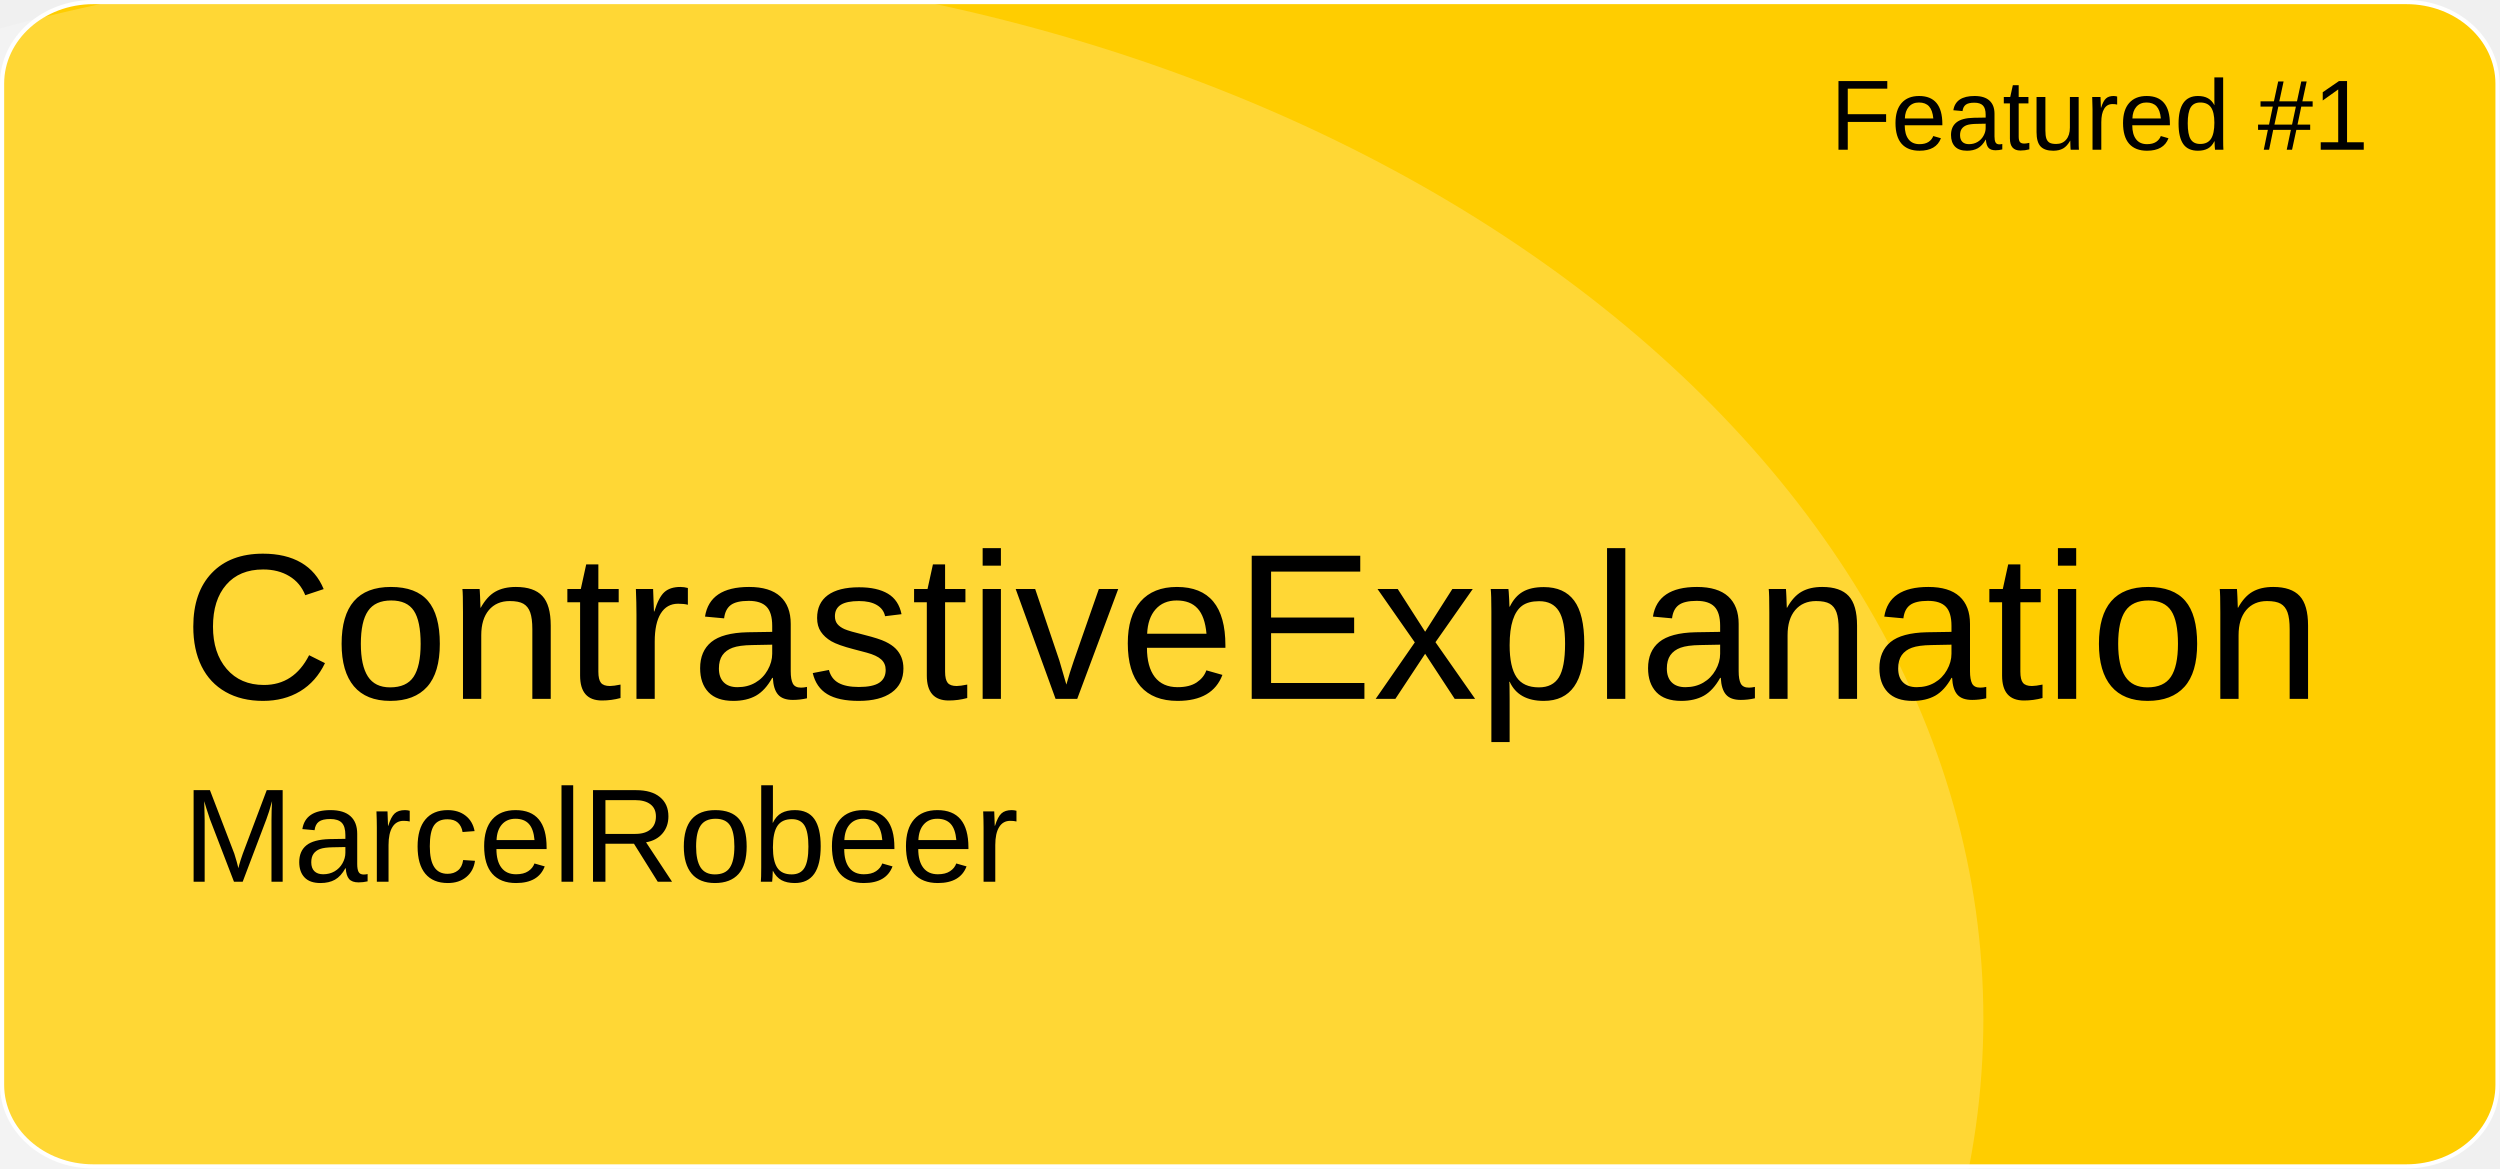
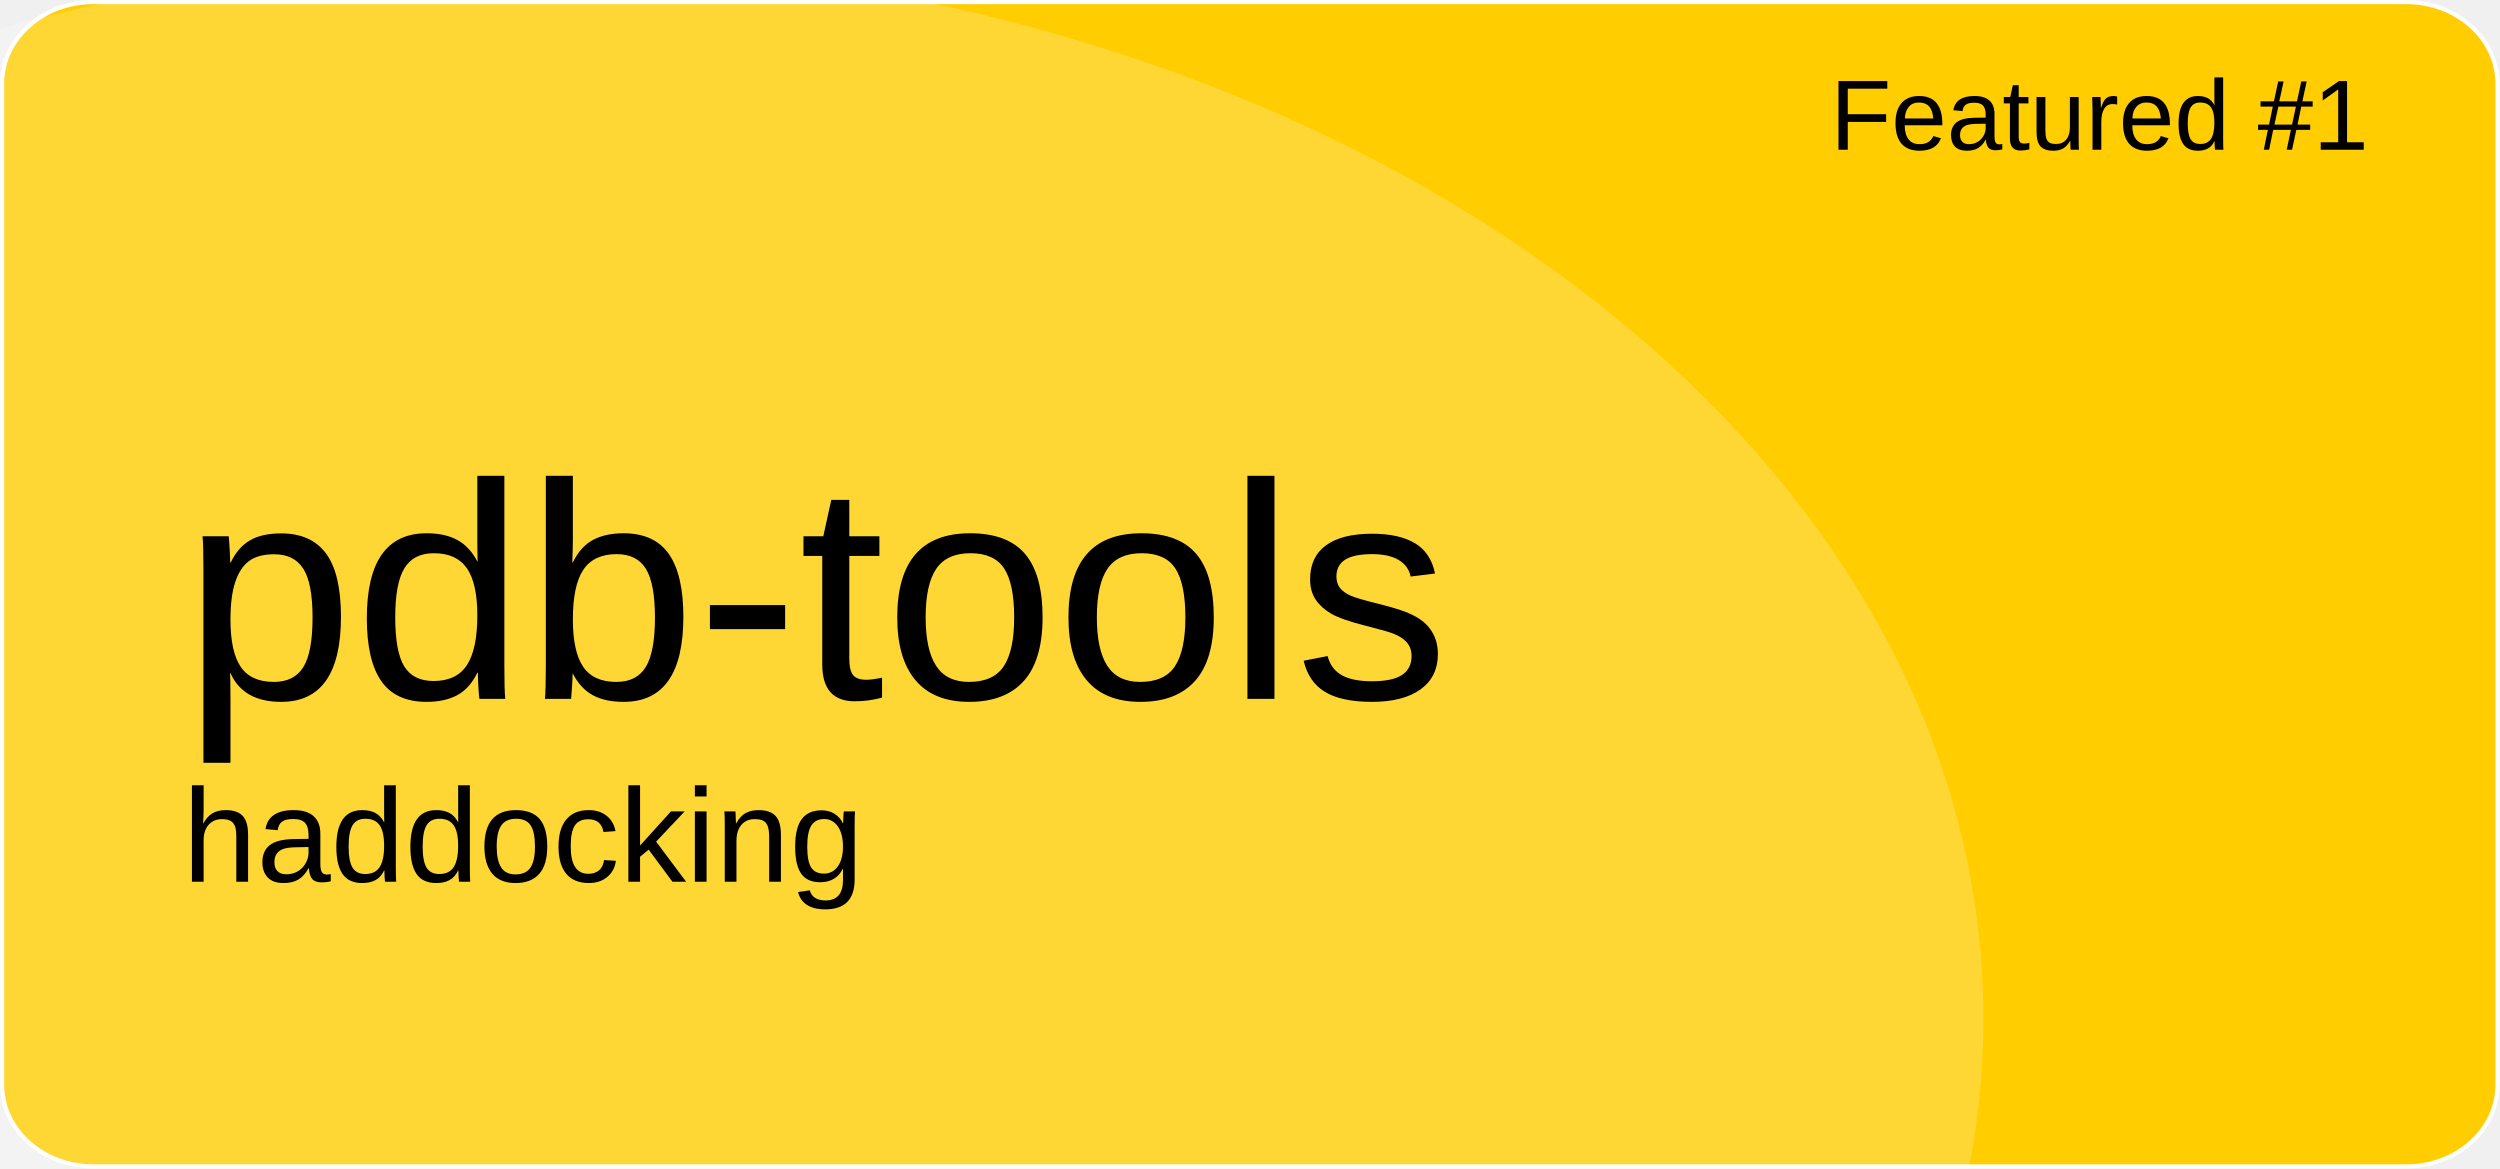
<svg xmlns="http://www.w3.org/2000/svg" version="1.1" id="a" x="0px" y="0px" viewBox="0 0 601 281" style="enable-background:new 0 0 601 281;" xml:space="preserve">
  <style type="text/css">
	.st0{fill:#FFCD00;stroke:#FFFFFF;stroke-miterlimit:10;}
	.st1{opacity:0.21;fill:#FFFFFF;enable-background:new    ;}
	.st2{font-family:'Arial';}
	.st3{font-size:24px;}
- 	.st4{font-size:50px;}
+ 	.st4{font-size:74px;}
	.st5{font-size:32px;}
</style>
  <path id="b" class="st0" d="M22.4,0.5h556.1c12.1,0,21.9,8.8,21.9,19.6v240.7c0,10.8-9.8,19.6-21.9,19.6H22.4  c-12.1,0-21.9-8.8-21.9-19.6V20.1C0.5,9.3,10.3,0.5,22.4,0.5z" />
  <ellipse class="st1" cx="124.5" cy="244.9" rx="352.3" ry="254.4" />
  <text transform="matrix(1 0 0 1 440 36)" class="st2 st3">Featured #1</text>
-   <text transform="matrix(1 0 0 1 43.92 168.01)" class="st2 st4">ContrastiveExplanation</text>
-   <text transform="matrix(1 0 0 1 43.92 211.97)" class="st2 st5">MarcelRobeer</text>
+   <text transform="matrix(1 0 0 1 43.92 168.01)" class="st2 st4">pdb-tools</text>
+   <text transform="matrix(1 0 0 1 43.92 211.97)" class="st2 st5">haddocking</text>
</svg>
